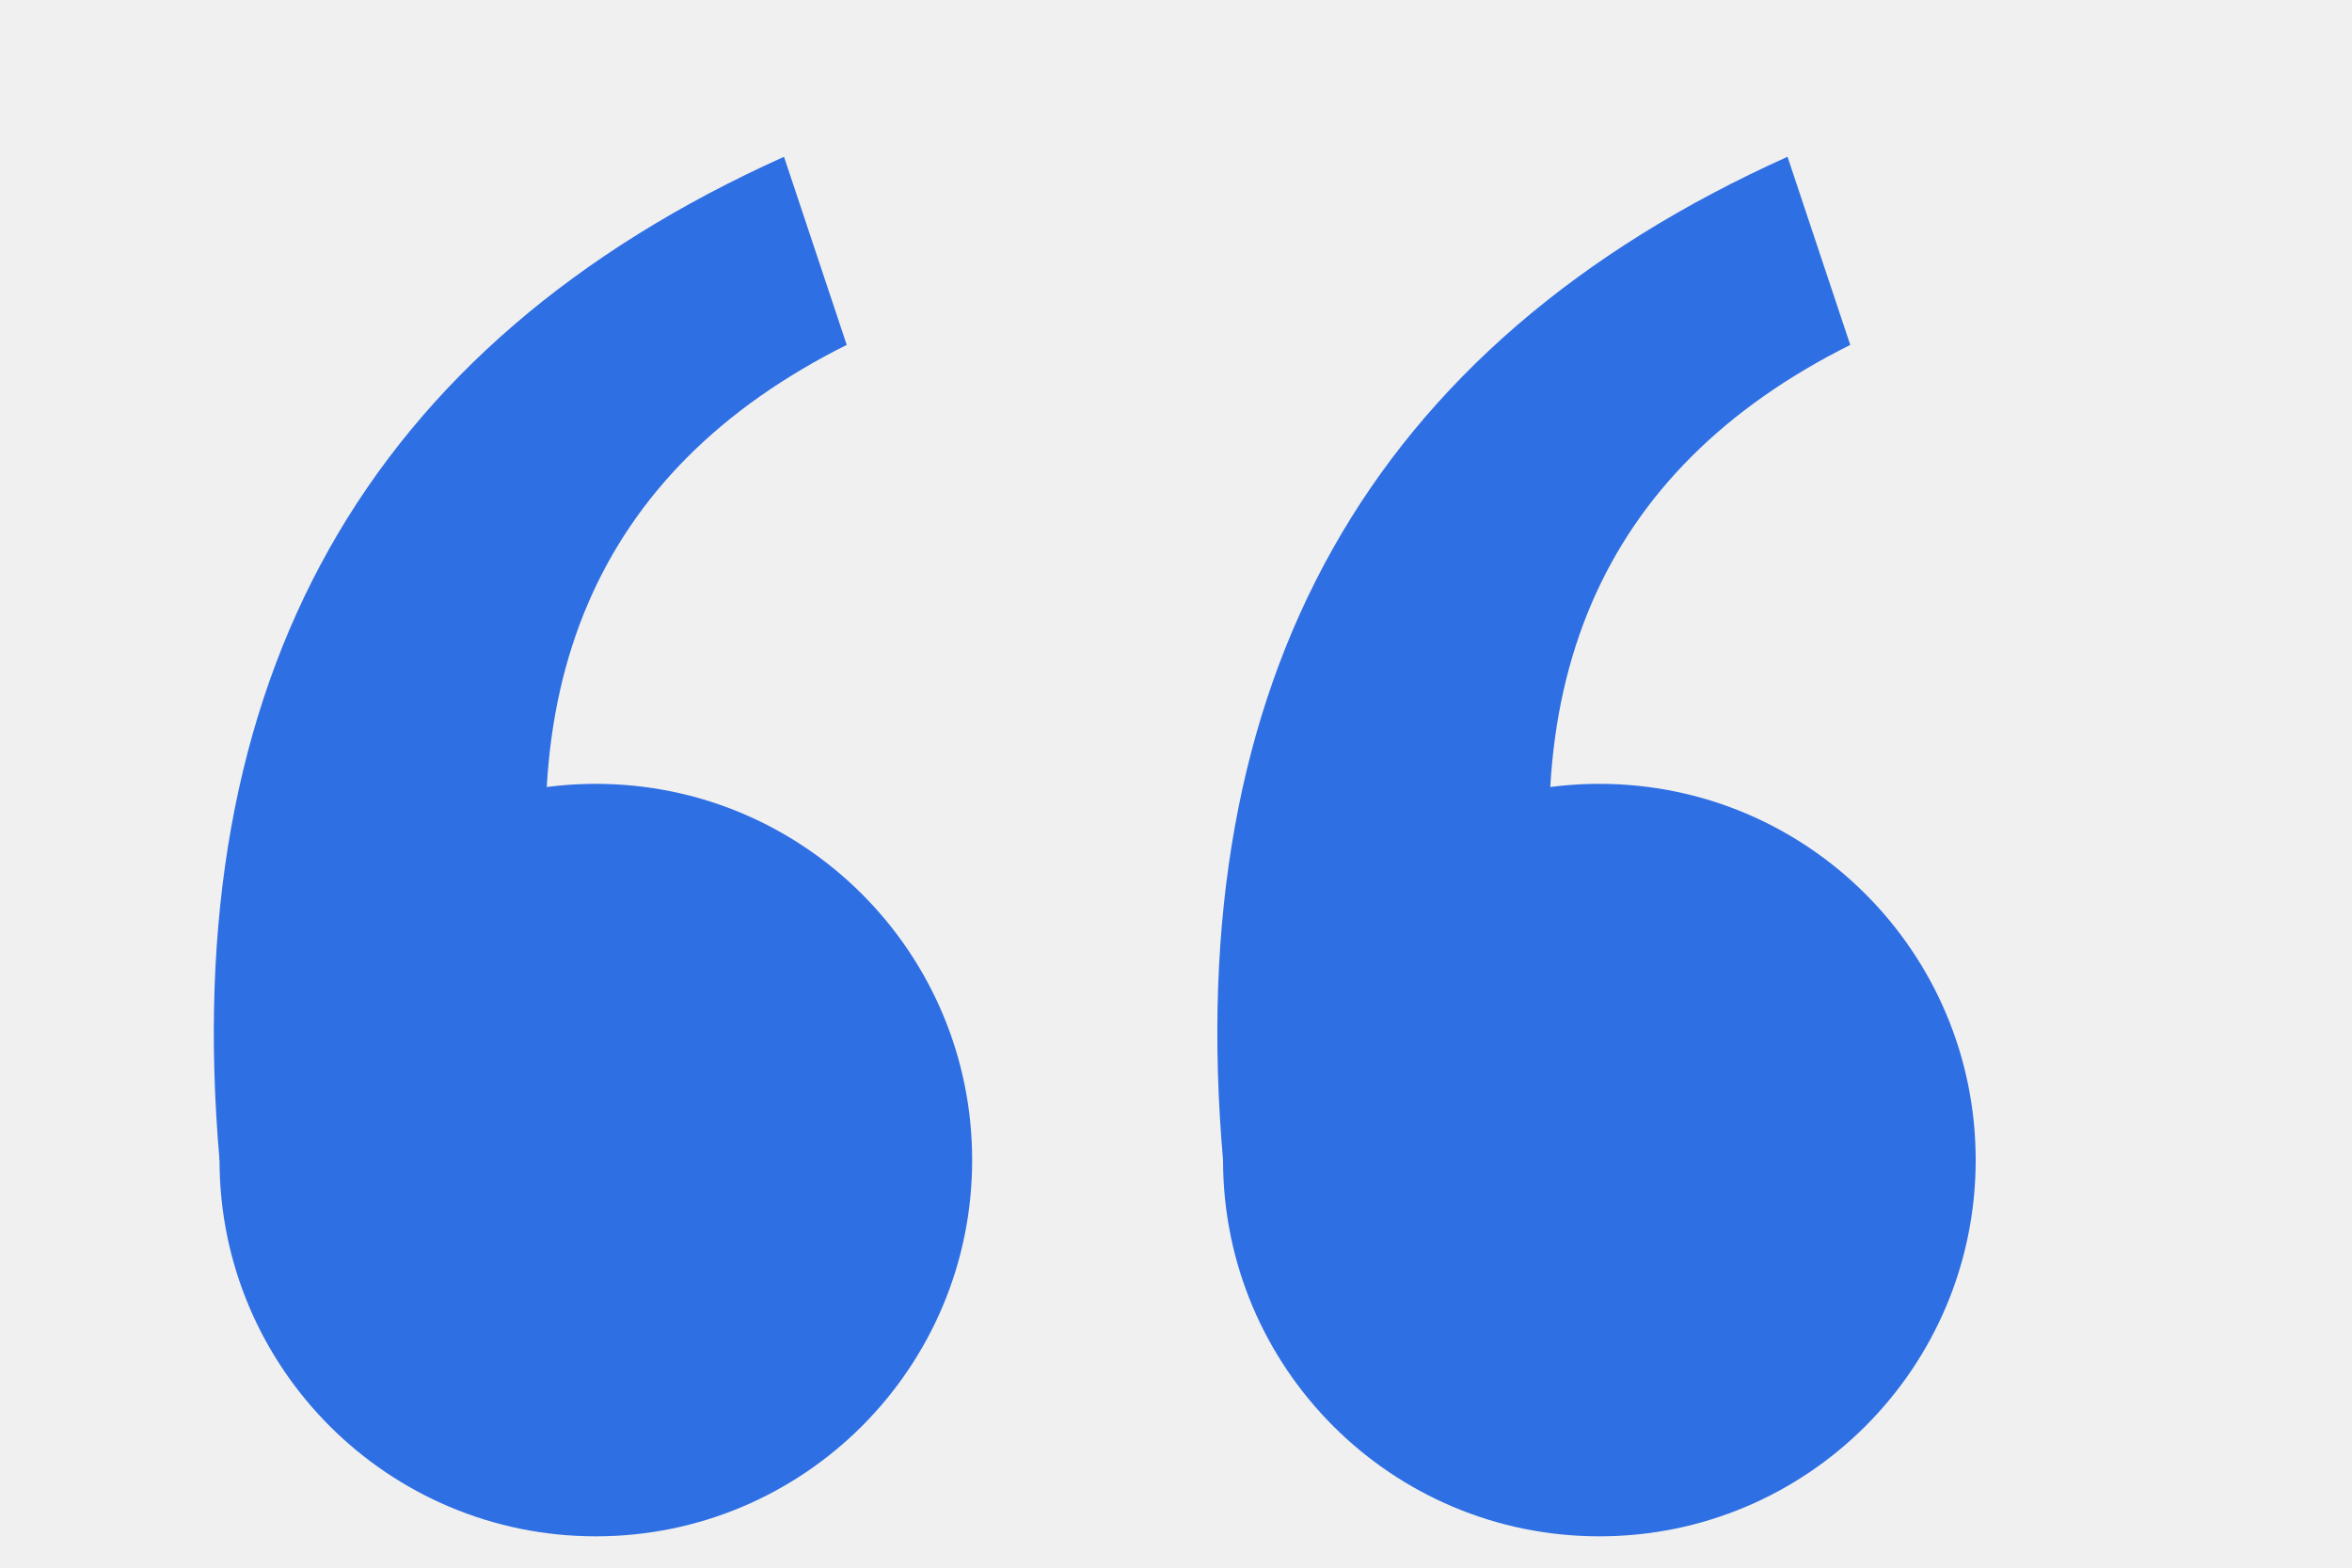
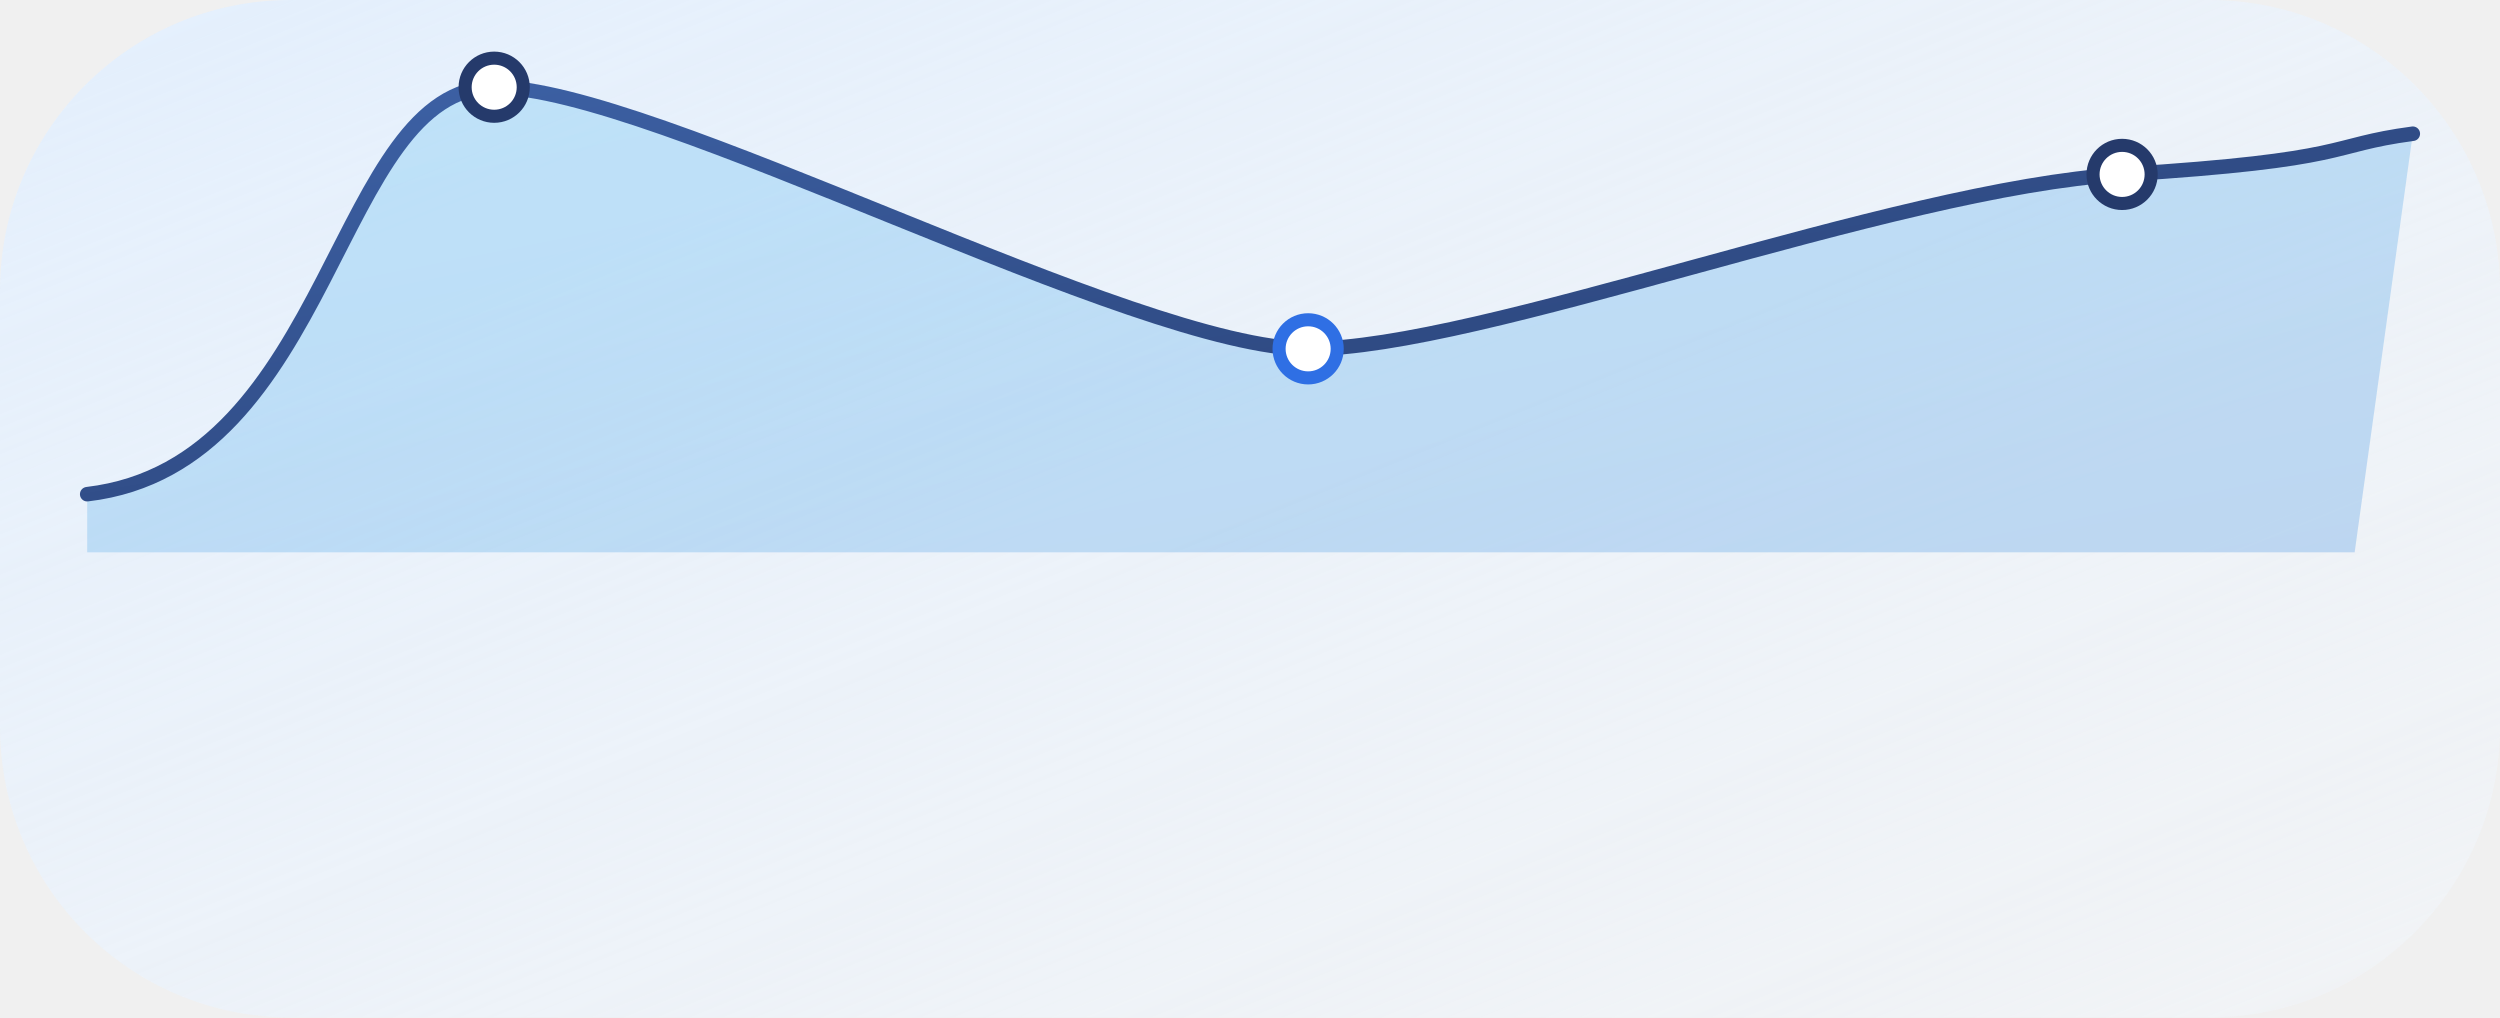
- <svg xmlns="http://www.w3.org/2000/svg" viewBox="100 366 150 100" width="150" height="100">
-   <circle cx="138" cy="440" r="24" fill="#2F6FE4" />
-   <path d="M114 440 Q110 394 150 376 L154 388 Q130 400 136 430 Z" fill="#2F6FE4" />
-   <circle cx="202" cy="440" r="24" fill="#2F6FE4" />
-   <path d="M178 440 Q174 394 214 376 L218 388 Q194 400 200 430 Z" fill="#2F6FE4" />
+ <svg xmlns="http://www.w3.org/2000/svg" viewBox="100 280 1720 700" width="1720" height="700">
+   <defs>
+     <linearGradient id="gCam" x1="0" y1="0" x2="1" y2="1">
+       <stop offset="0" stop-color="#5B8FD6" />
+       <stop offset="1" stop-color="#1E4FC2" />
+     </linearGradient>
+     <linearGradient id="gNavy" x1="0" y1="0" x2="1" y2="1">
+       <stop offset="0" stop-color="#3E63A8" />
+       <stop offset="1" stop-color="#253A6B" />
+     </linearGradient>
+     <linearGradient id="gTroi" x1="0" y1="0" x2="1" y2="1">
+       <stop offset="0" stop-color="#8FD3F7" />
+       <stop offset="1" stop-color="#7FB3E8" />
+     </linearGradient>
+     <linearGradient id="gCot" x1="0" y1="0" x2="0" y2="1">
+       <stop offset="0" stop-color="#7FB3E8" />
+       <stop offset="1" stop-color="#9FCFF5" />
+     </linearGradient>
+     <linearGradient id="gSan" x1="0" y1="0" x2="1" y2="1">
+       <stop offset="0" stop-color="#E3EFFD" />
+       <stop offset="1" stop-color="#F2F7FD" stop-opacity="0.4" />
+     </linearGradient>
+     <radialGradient id="gQuang">
+       <stop offset="0.55" stop-color="#8FD3F7" stop-opacity="0.55" />
+       <stop offset="1" stop-color="#8FD3F7" stop-opacity="0" />
+     </radialGradient>
+   </defs>
+   <rect x="100" y="280" width="1720" height="700" rx="200" fill="url(#gSan)" />
+   <path d="M160 620 C 330 600, 330 340, 440 340 S 880 520, 1000 520 S 1400 410, 1560 400 S 1700 380, 1760 372 L1720 660 L160 660 Z" fill="url(#gTroi)" opacity="0.45" />
+   <path d="M160 620 C 330 600, 330 340, 440 340 S 880 520, 1000 520 S 1400 410, 1560 400 S 1700 380, 1760 372" fill="none" stroke="url(#gNavy)" stroke-width="10" stroke-linecap="round" />
+   <circle cx="440" cy="340" r="20" fill="#FFFFFF" stroke="#253A6B" stroke-width="9" />
+   <circle cx="1000" cy="520" r="20" fill="#FFFFFF" stroke="#2F6FE4" stroke-width="9" />
+   <circle cx="1560" cy="400" r="20" fill="#FFFFFF" stroke="#253A6B" stroke-width="9" />
</svg>
